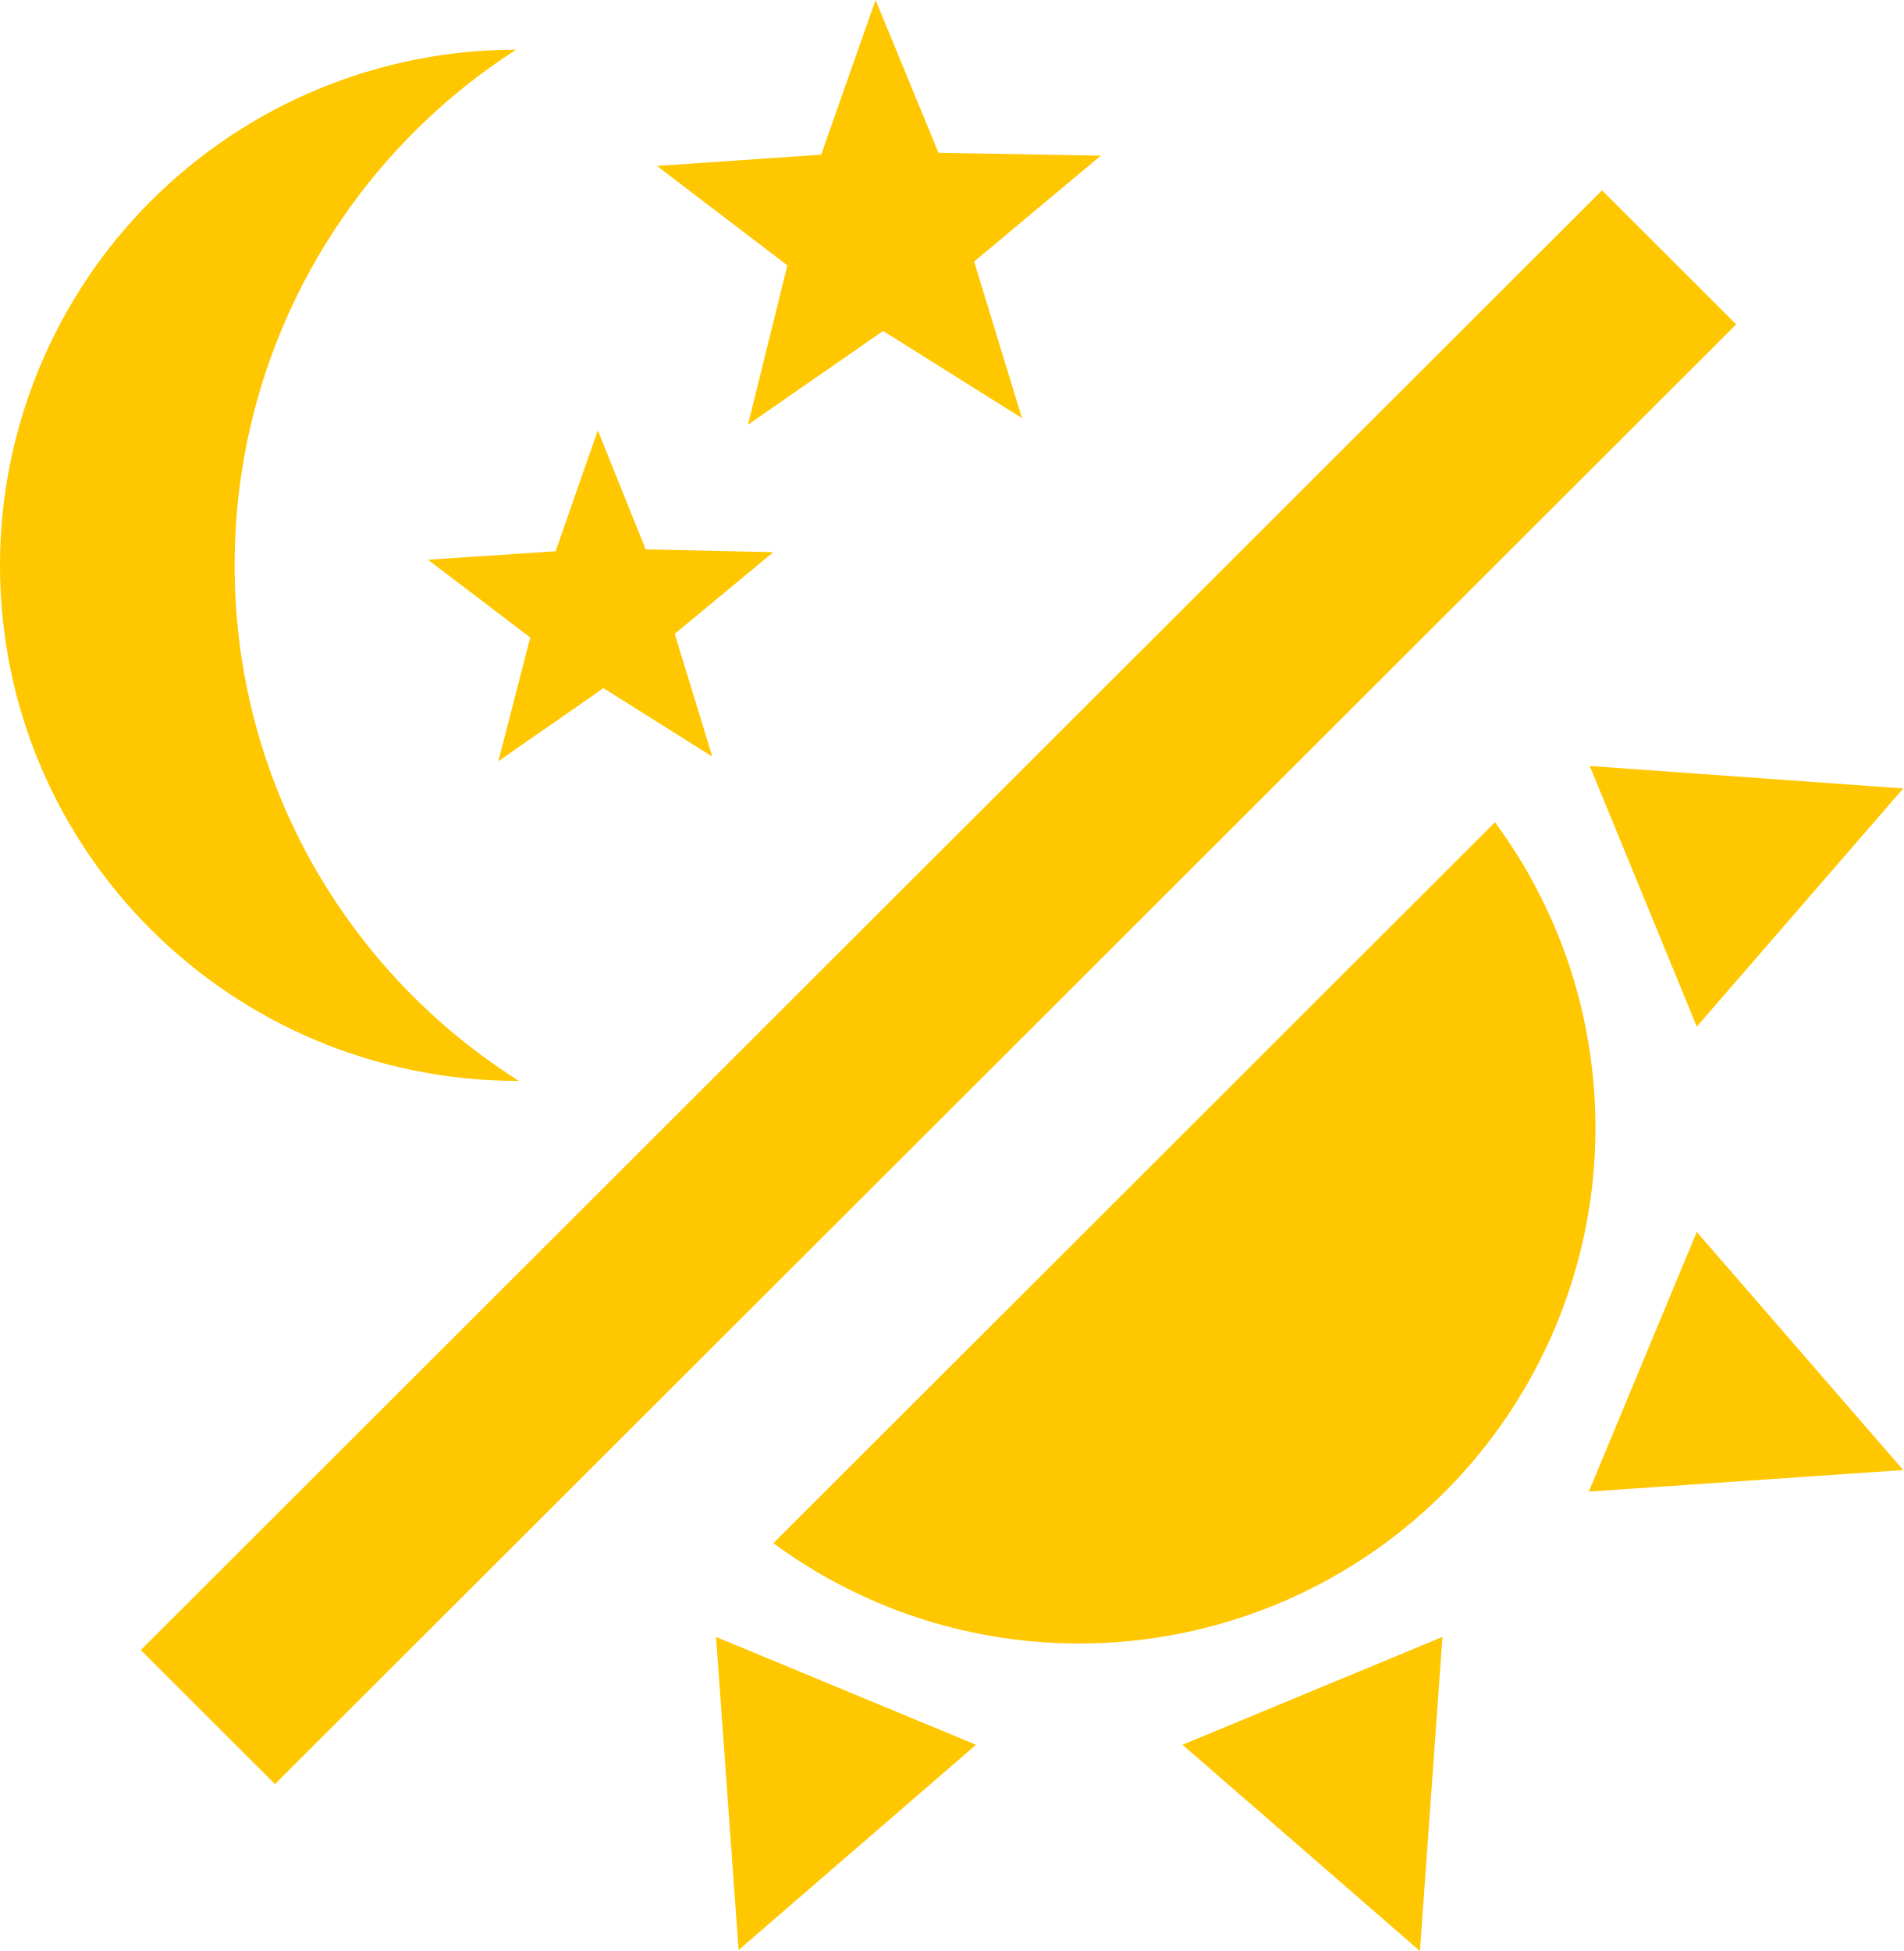
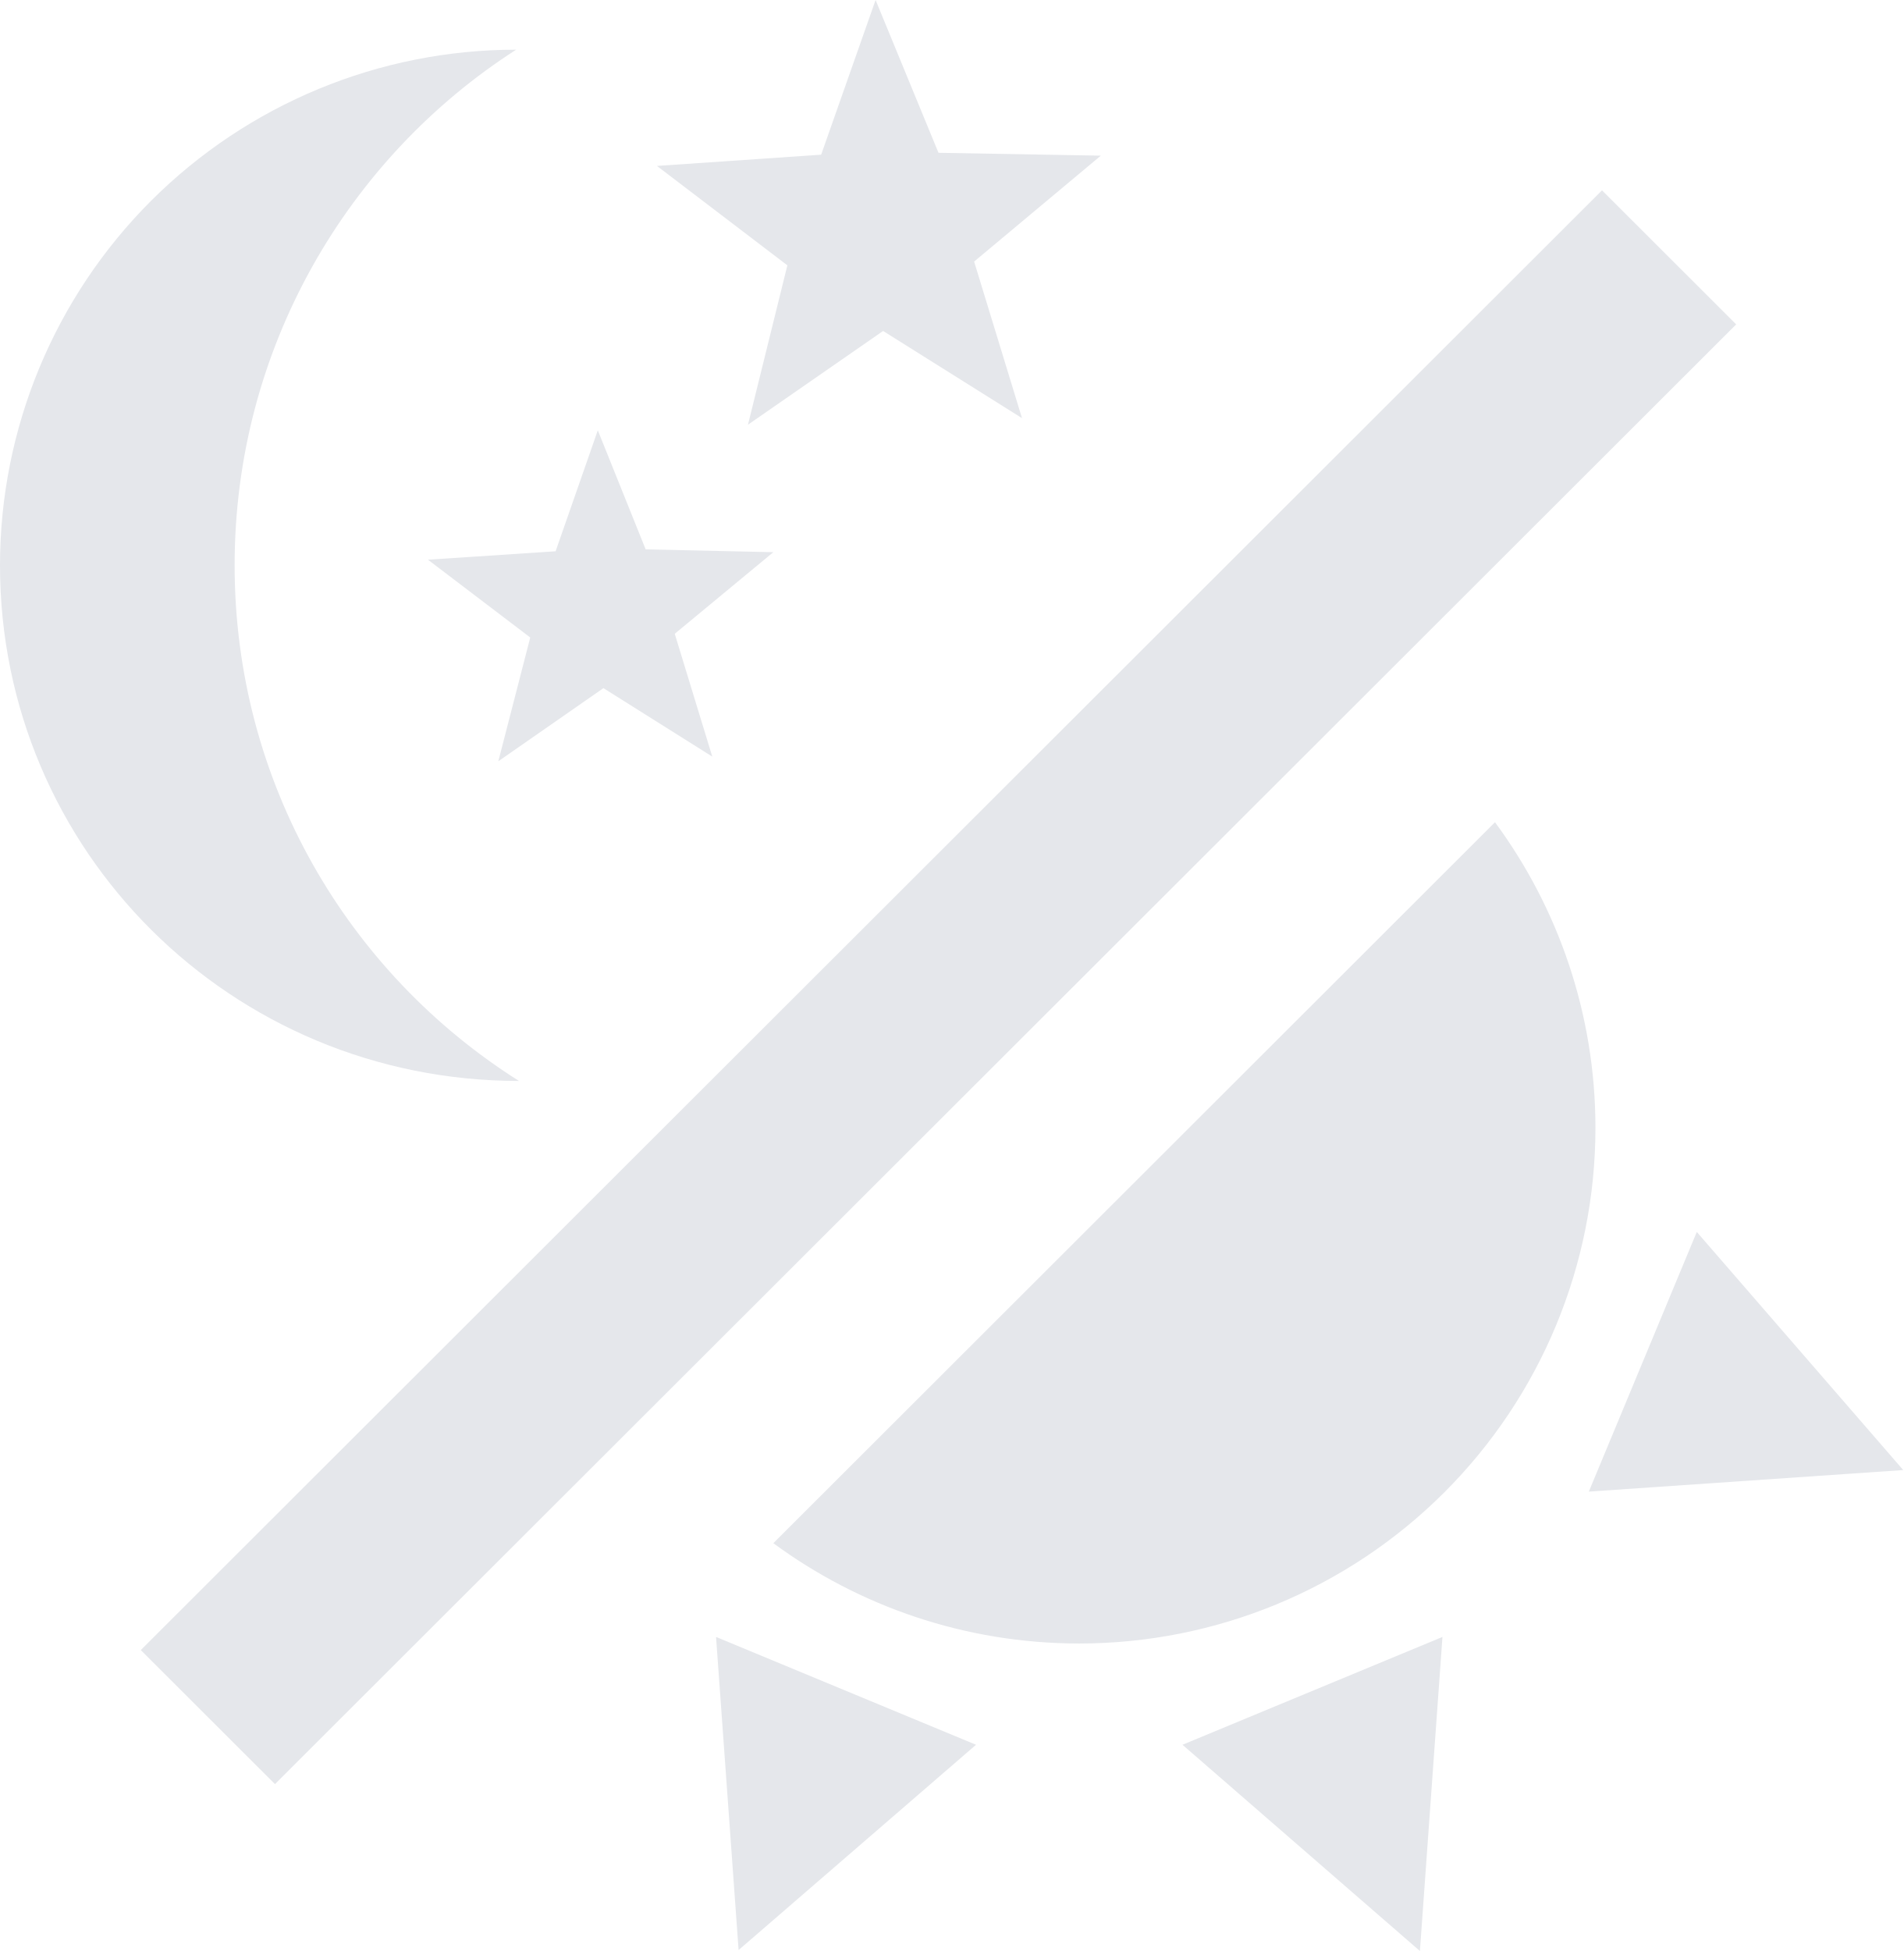
<svg xmlns="http://www.w3.org/2000/svg" width="40" height="41" viewBox="0 0 40 41" fill="none">
-   <path d="M33.531 23.702C33.531 26.576 32.388 29.332 30.353 31.364C28.319 33.396 25.559 34.538 22.682 34.538C20.276 34.538 18.047 33.75 16.253 32.43L31.42 17.279C32.742 19.072 33.531 21.298 33.531 23.702Z" fill="#FFC700" />
-   <path d="M33.392 31.346L35.661 25.889L40 30.893L33.392 31.346Z" fill="#FFC700" />
-   <path d="M35.661 21.574L33.412 16.097L40 16.569L35.661 21.574Z" fill="#FFC700" />
-   <path d="M24.852 36.666L30.316 34.4L29.842 41L24.852 36.666Z" fill="#FFC700" />
-   <path d="M15.049 34.4L20.513 36.666L15.523 40.98L15.049 34.4Z" fill="#FFC700" />
-   <path d="M33.669 4L36.489 6.817L5.779 37.493L2.959 34.676L33.669 4Z" fill="#FFC700" />
-   <path fill-rule="evenodd" clip-rule="evenodd" d="M18.56 6.955L21.479 8.787L20.473 5.497L23.136 3.271L19.724 3.211L18.402 0L17.258 3.251L13.807 3.487L16.548 5.576L15.72 8.925L18.56 6.955ZM12.682 14.461L14.97 15.9L14.181 13.319L16.253 11.604L13.57 11.545L12.564 9.043L11.677 11.585L8.994 11.762L11.144 13.397L10.473 15.998L12.682 14.461Z" fill="#FFC700" />
-   <path d="M10.848 1.044C7.318 3.31 4.931 7.309 4.931 11.88C4.931 16.451 7.318 20.451 10.907 22.716C4.852 22.716 0 17.87 0 11.88C0 9.006 1.143 6.25 3.177 4.218C5.212 2.186 7.971 1.044 10.848 1.044Z" fill="#FFC700" />
+   <path d="M33.531 23.702C33.531 26.576 32.388 29.332 30.353 31.364C28.319 33.396 25.559 34.538 22.682 34.538C20.276 34.538 18.047 33.75 16.253 32.43L31.42 17.279C32.742 19.072 33.531 21.298 33.531 23.702Z" fill="#e5e7eb" />
+   <path d="M33.392 31.346L35.661 25.889L40 30.893L33.392 31.346Z" fill="#e5e7eb" />
+   <path d="M35.661 21.574L33.412 16.097L40 16.569L35.661 21.574Z" fill="#e5e7eb0" />
+   <path d="M24.852 36.666L30.316 34.4L29.842 41L24.852 36.666Z" fill="#e5e7eb" />
+   <path d="M15.049 34.4L20.513 36.666L15.523 40.98L15.049 34.4Z" fill="#e5e7eb" />
+   <path d="M33.669 4L36.489 6.817L5.779 37.493L2.959 34.676L33.669 4Z" fill="#e5e7eb" />
+   <path fill-rule="evenodd" clip-rule="evenodd" d="M18.56 6.955L21.479 8.787L20.473 5.497L23.136 3.271L19.724 3.211L18.402 0L17.258 3.251L13.807 3.487L16.548 5.576L15.72 8.925L18.56 6.955ZM12.682 14.461L14.97 15.9L14.181 13.319L16.253 11.604L13.57 11.545L12.564 9.043L11.677 11.585L8.994 11.762L11.144 13.397L10.473 15.998L12.682 14.461Z" fill="#e5e7eb" />
+   <path d="M10.848 1.044C7.318 3.31 4.931 7.309 4.931 11.88C4.931 16.451 7.318 20.451 10.907 22.716C4.852 22.716 0 17.87 0 11.88C0 9.006 1.143 6.25 3.177 4.218C5.212 2.186 7.971 1.044 10.848 1.044Z" fill="#e5e7eb" />
</svg>
